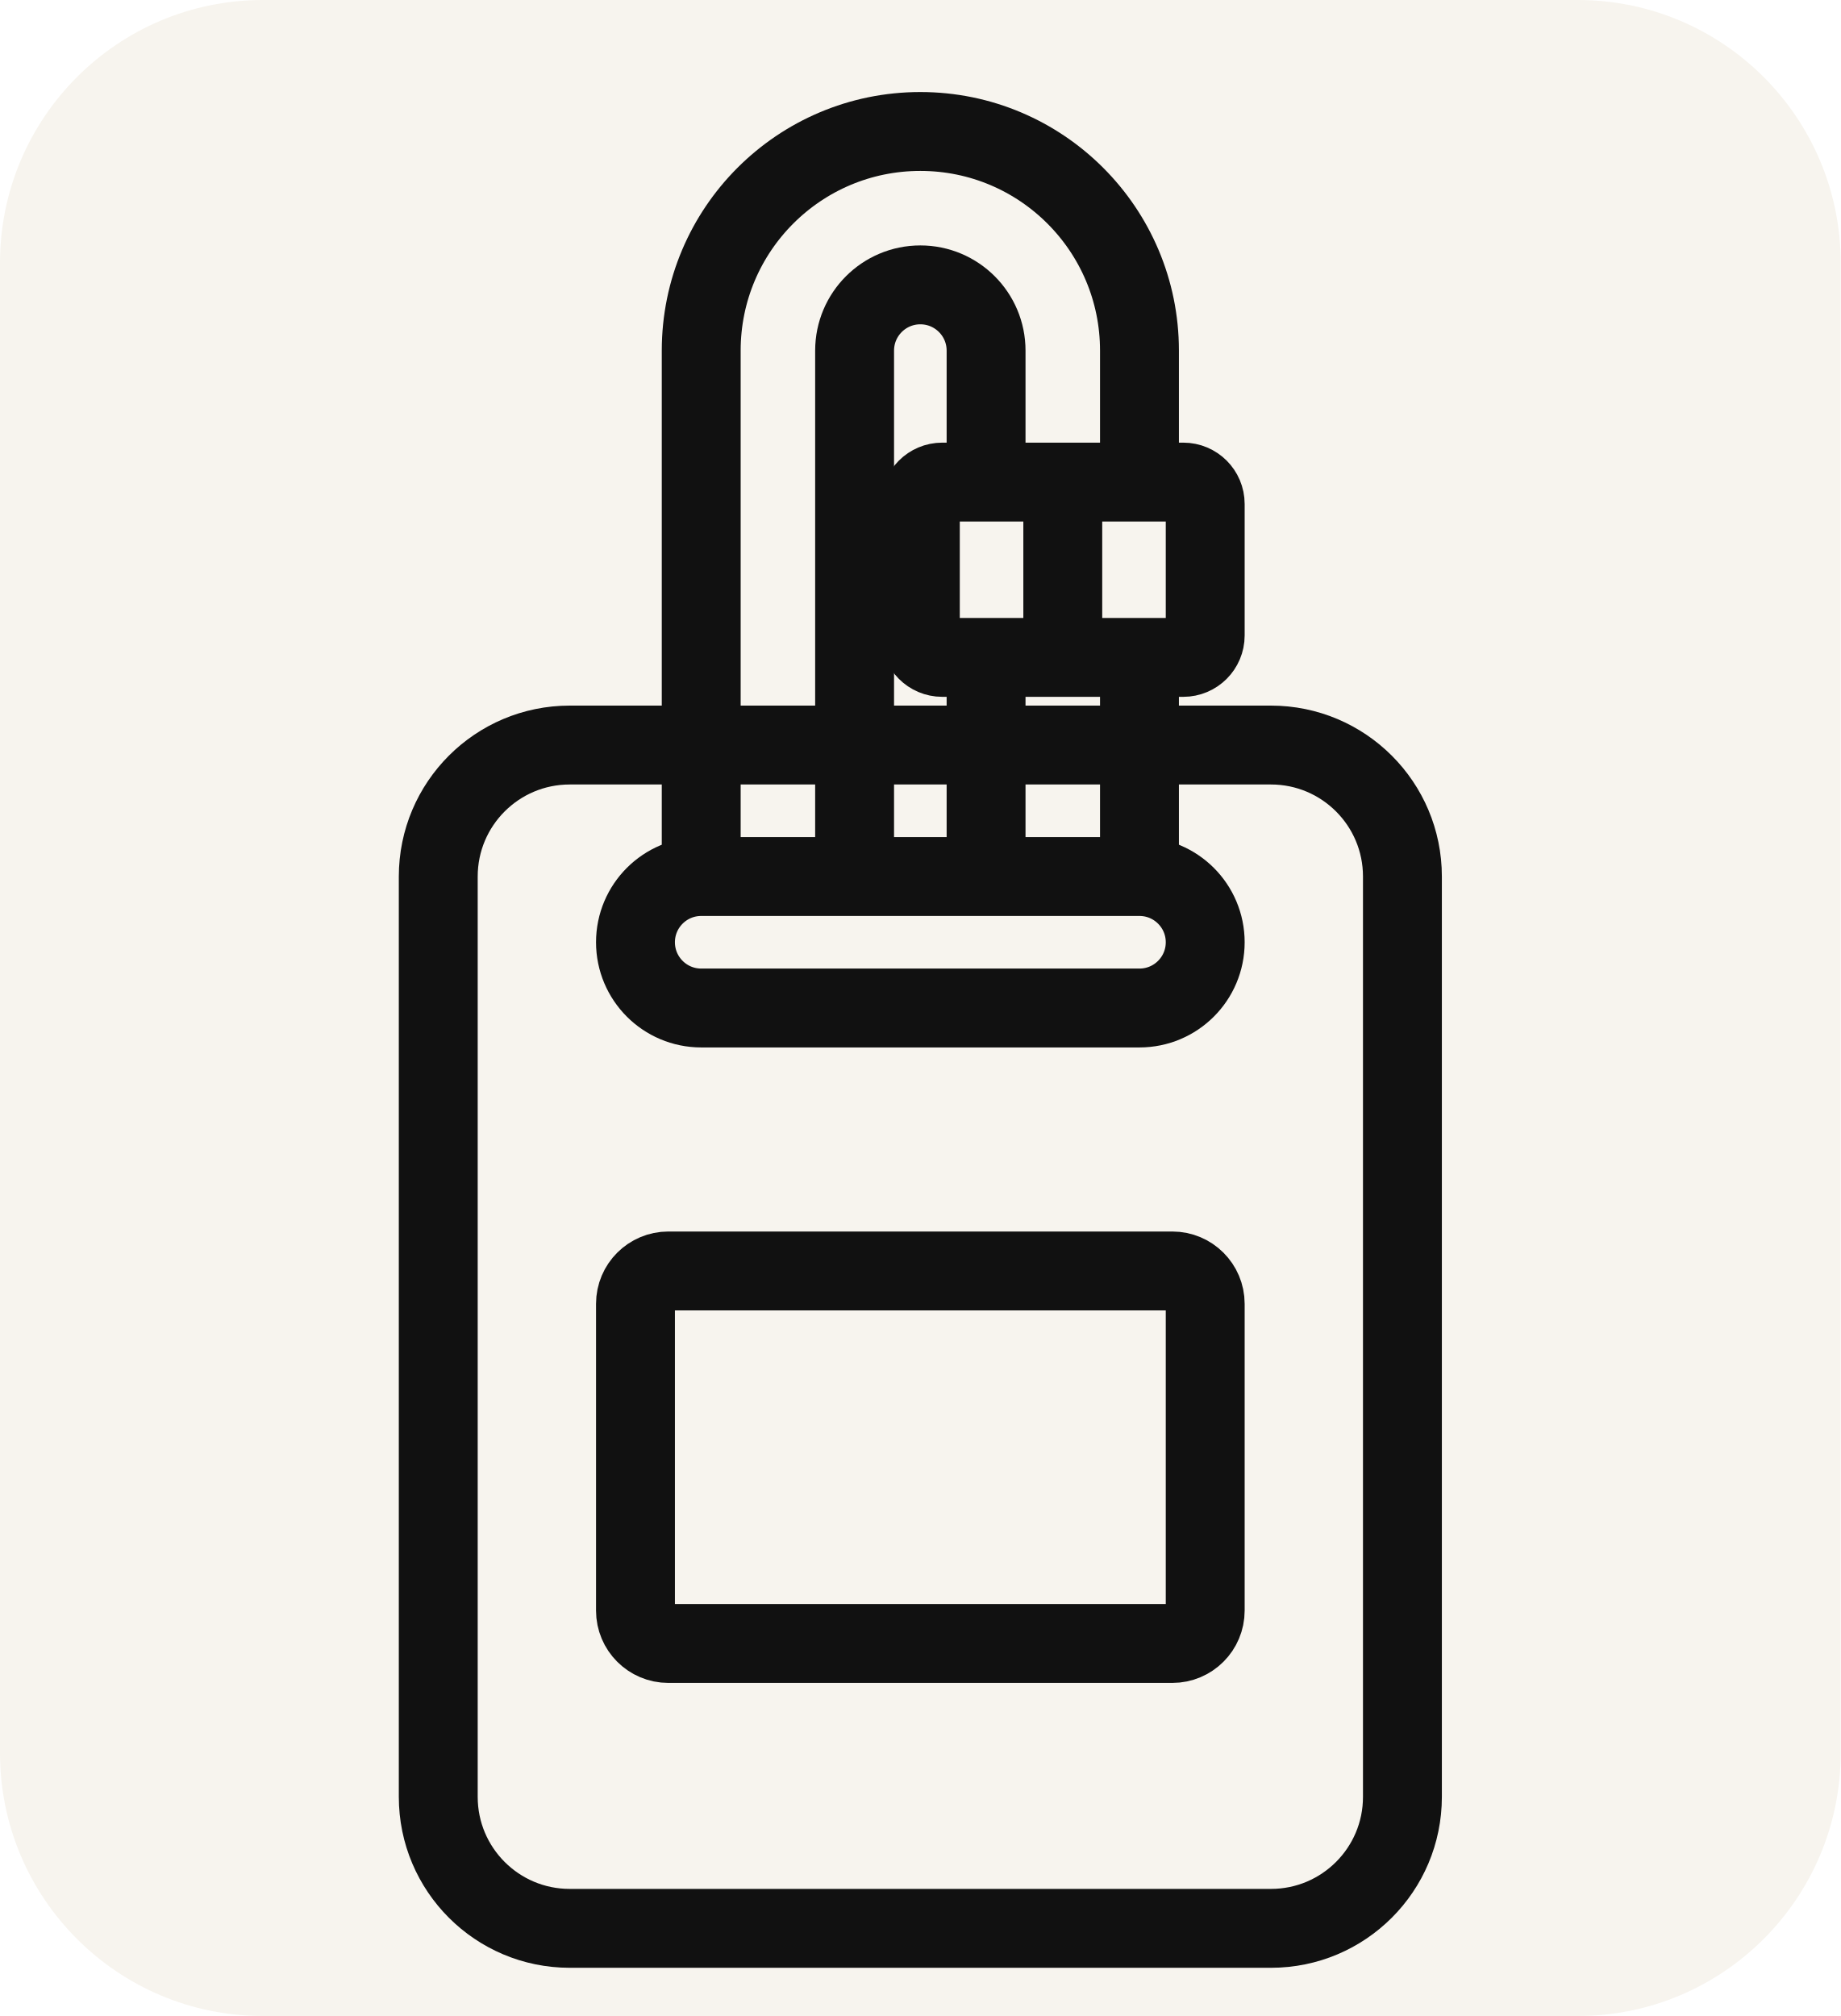
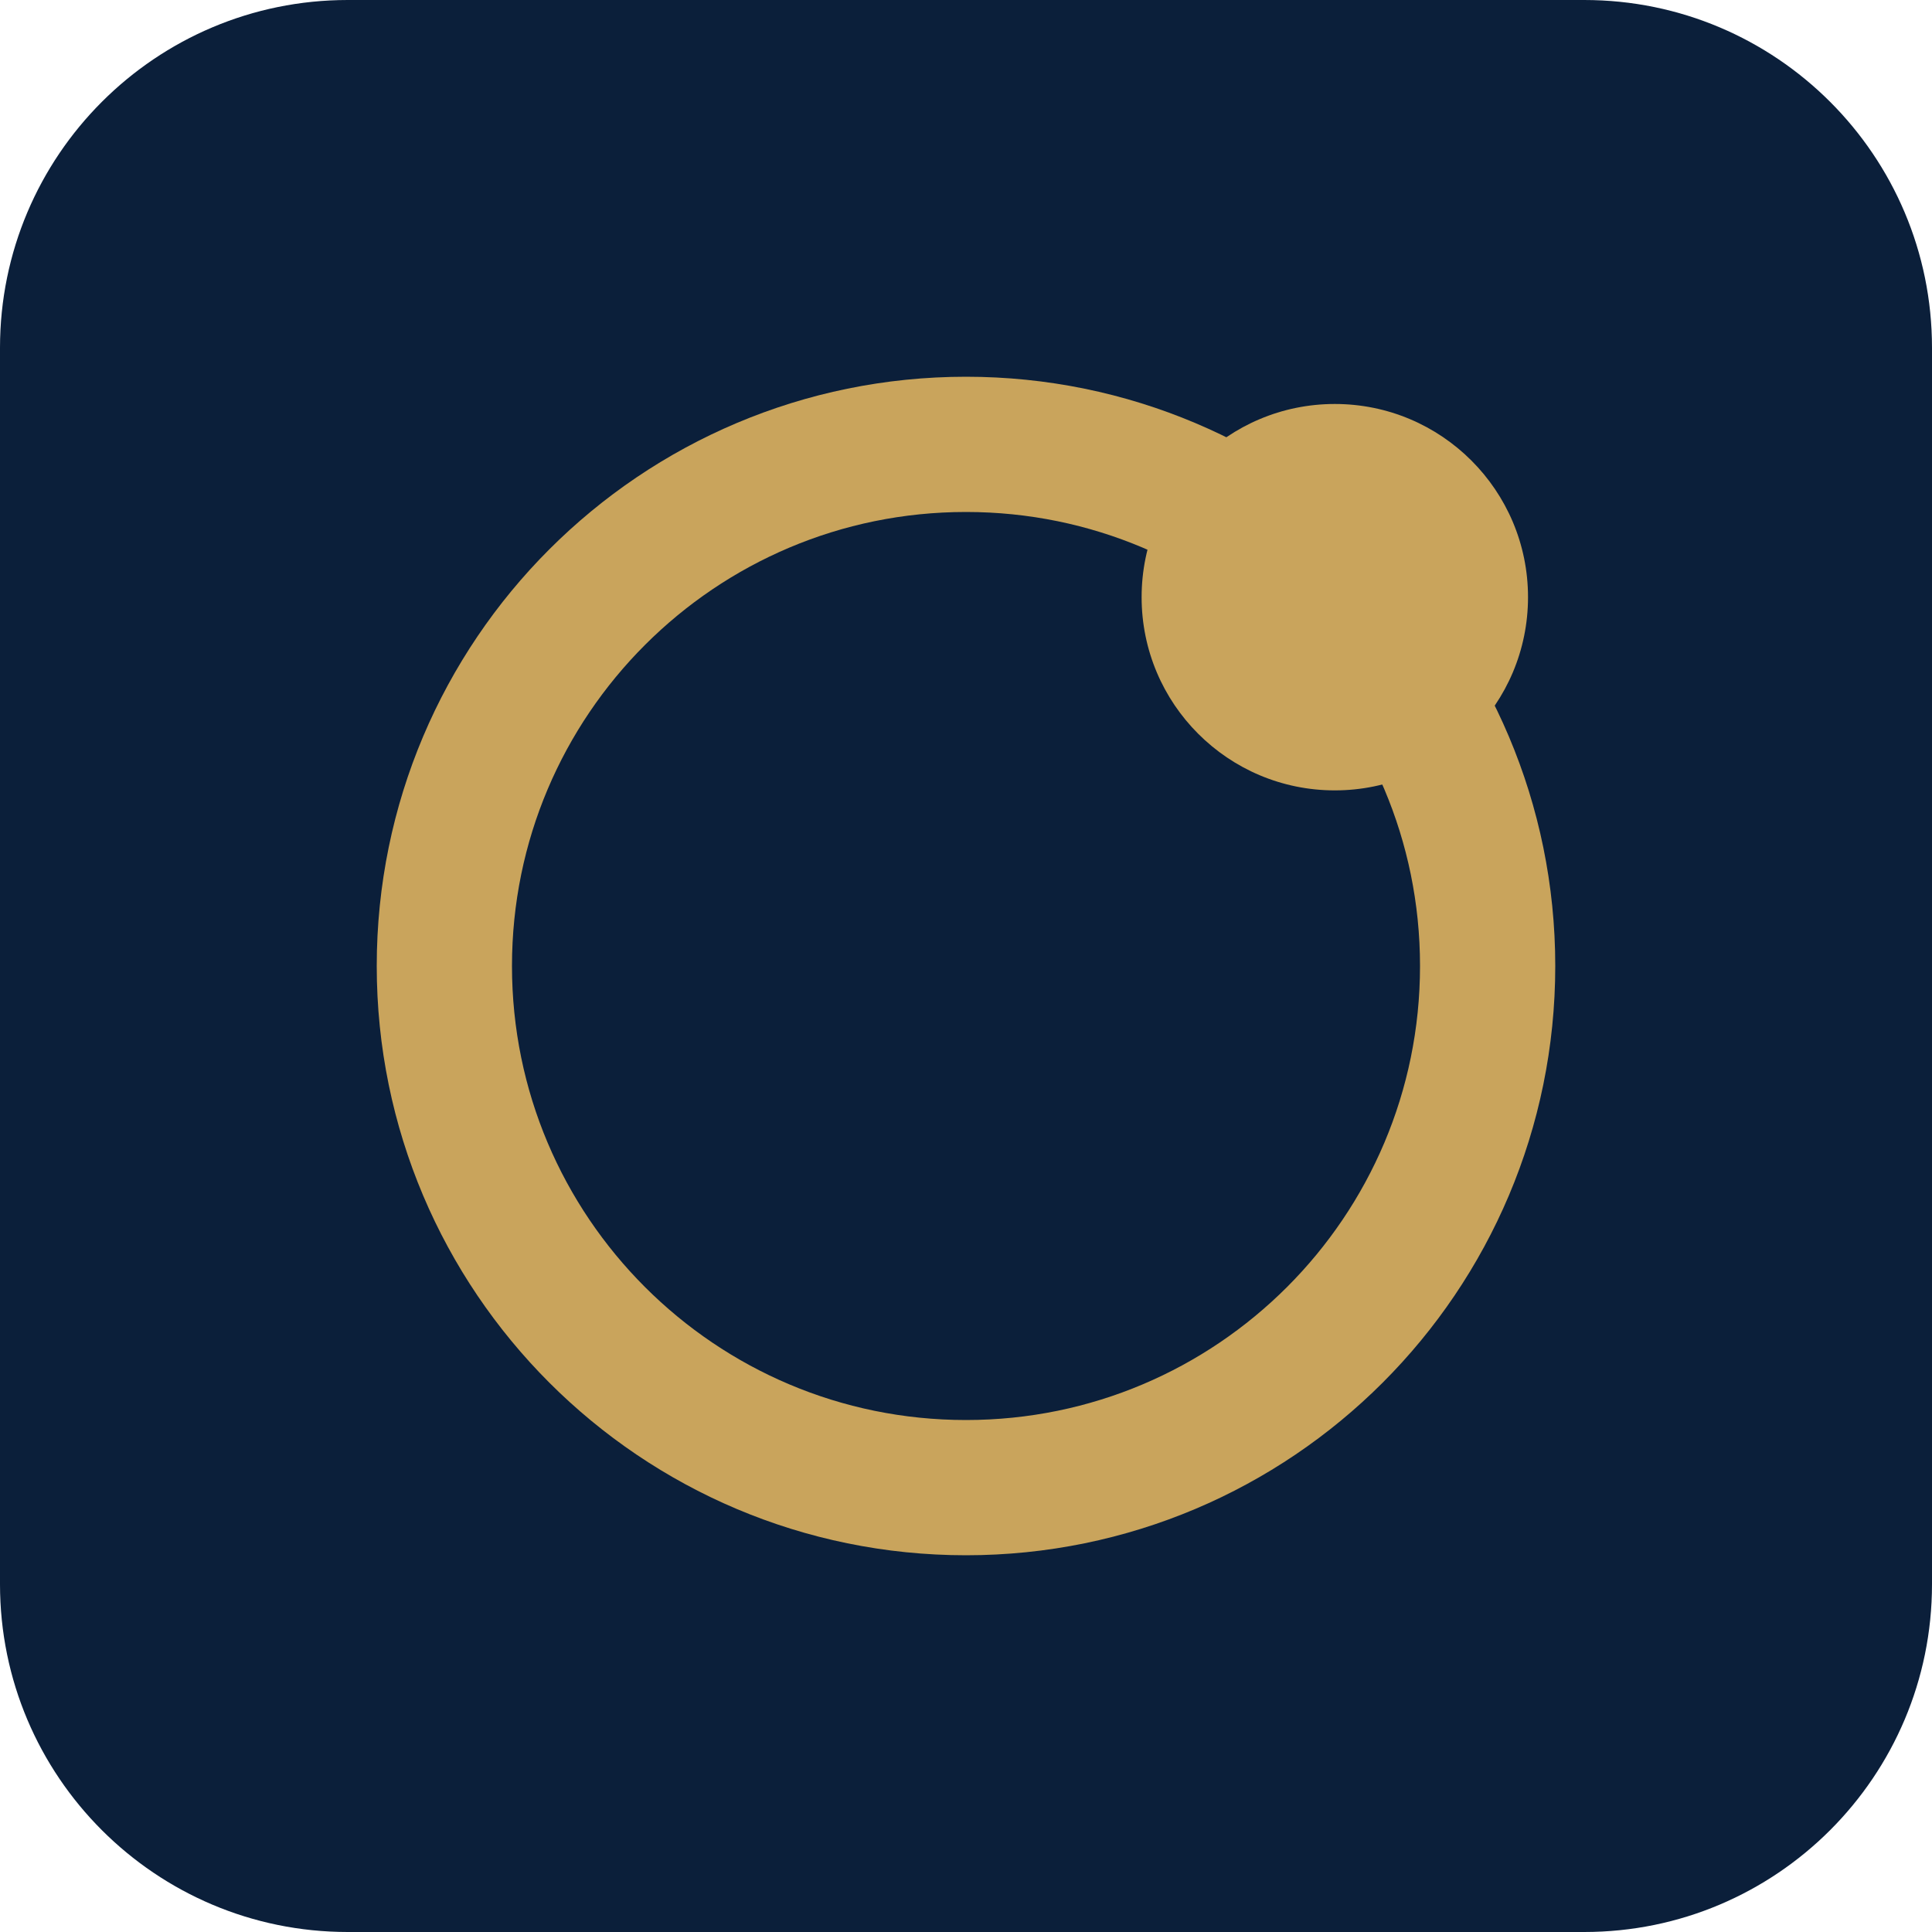
- <svg xmlns="http://www.w3.org/2000/svg" viewBox="8 4 84 92" role="img" aria-label="Carry My Own">
-   <rect x="8" y="4" width="84" height="92" rx="12" fill="#F7F4EE" />
-   <g fill="none" stroke="#111" stroke-width="3.6" stroke-linejoin="round" stroke-linecap="butt">
-     <rect x="28" y="38" width="44" height="54" rx="6" />
-     <rect x="37" y="44" width="26" height="6" rx="3" />
-     <path d="M40 44V20a10 10 0 0 1 20 0V44" />
-     <path d="M47 44V20a3 3 0 0 1 6 0V44" />
-     <rect x="50" y="26" width="13" height="8" rx="1" fill="#F7F4EE" />
-     <path d="M56.5 26V34" />
-     <rect x="37" y="62" width="26" height="17" rx="1.5" />
-   </g>
+ <svg xmlns="http://www.w3.org/2000/svg" viewBox="0 0 100 100" role="img" aria-label="Carry My Own">
+   <rect width="100" height="100" fill="#0B1F3A" rx="18" />
+   <circle cx="50" cy="50" r="27" fill="none" stroke="#C9A45C" stroke-width="7" />
+   <circle cx="69.09" cy="30.91" r="10" fill="#C9A45C" />
</svg>
